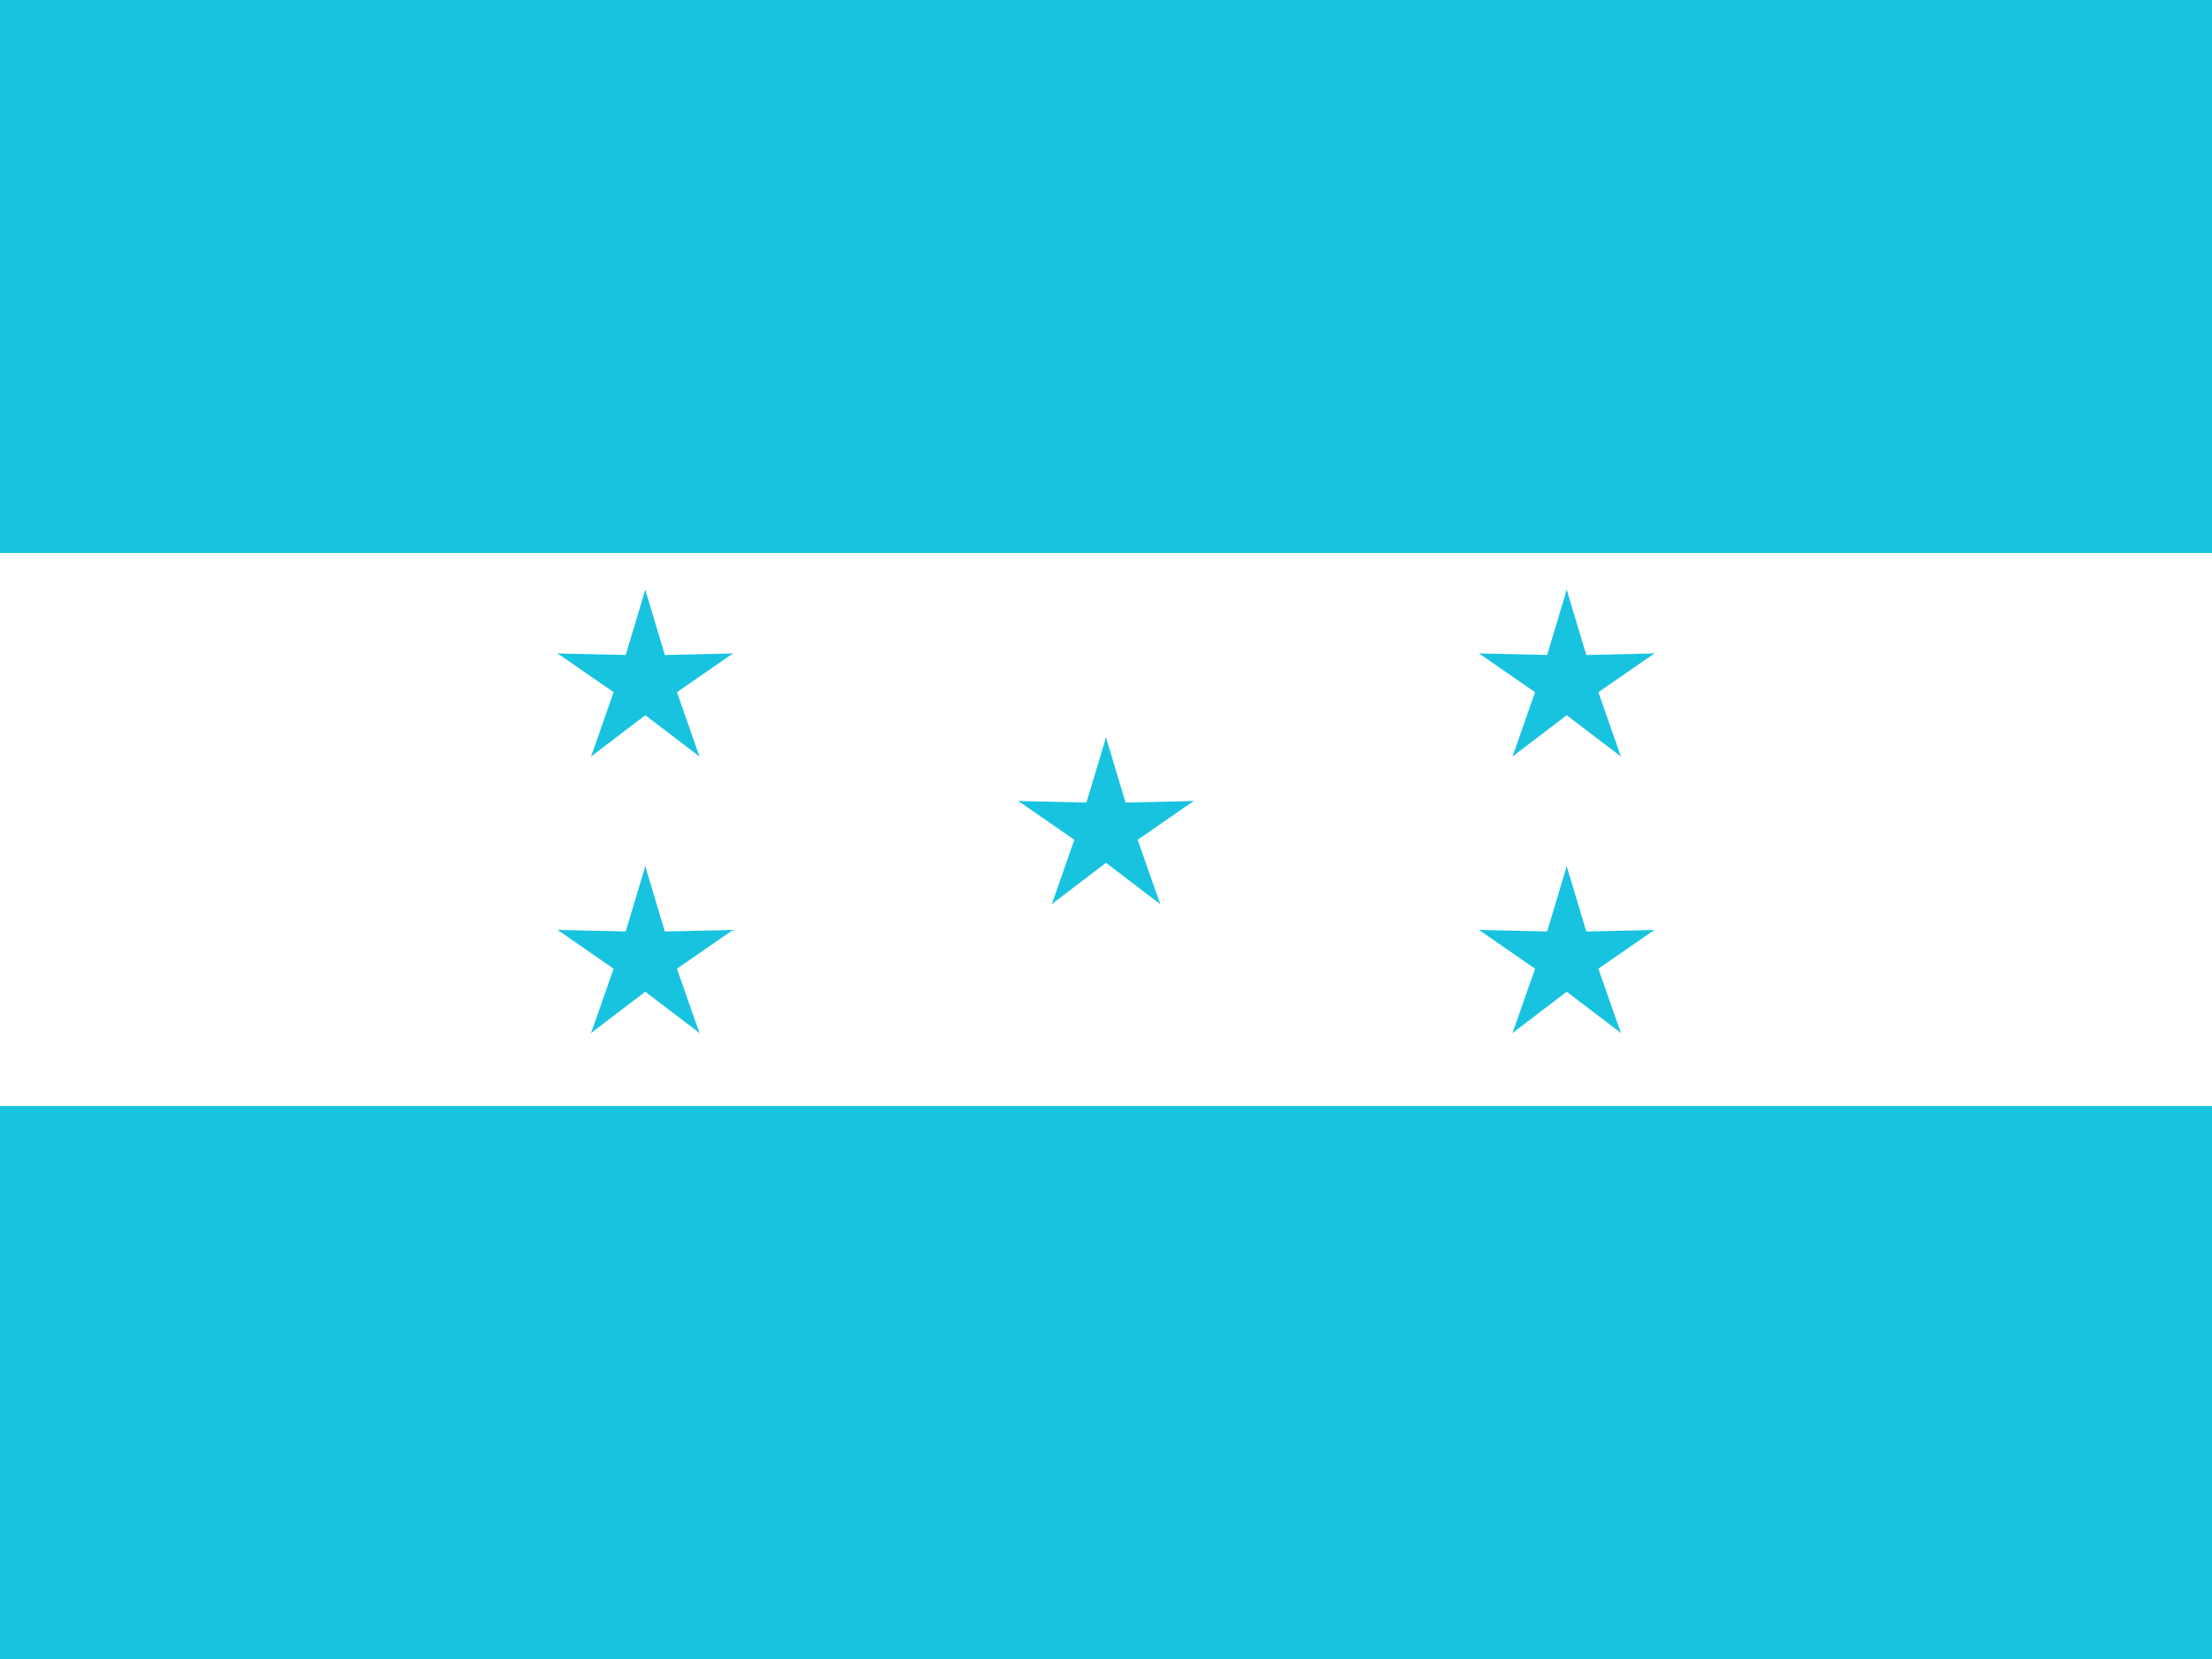
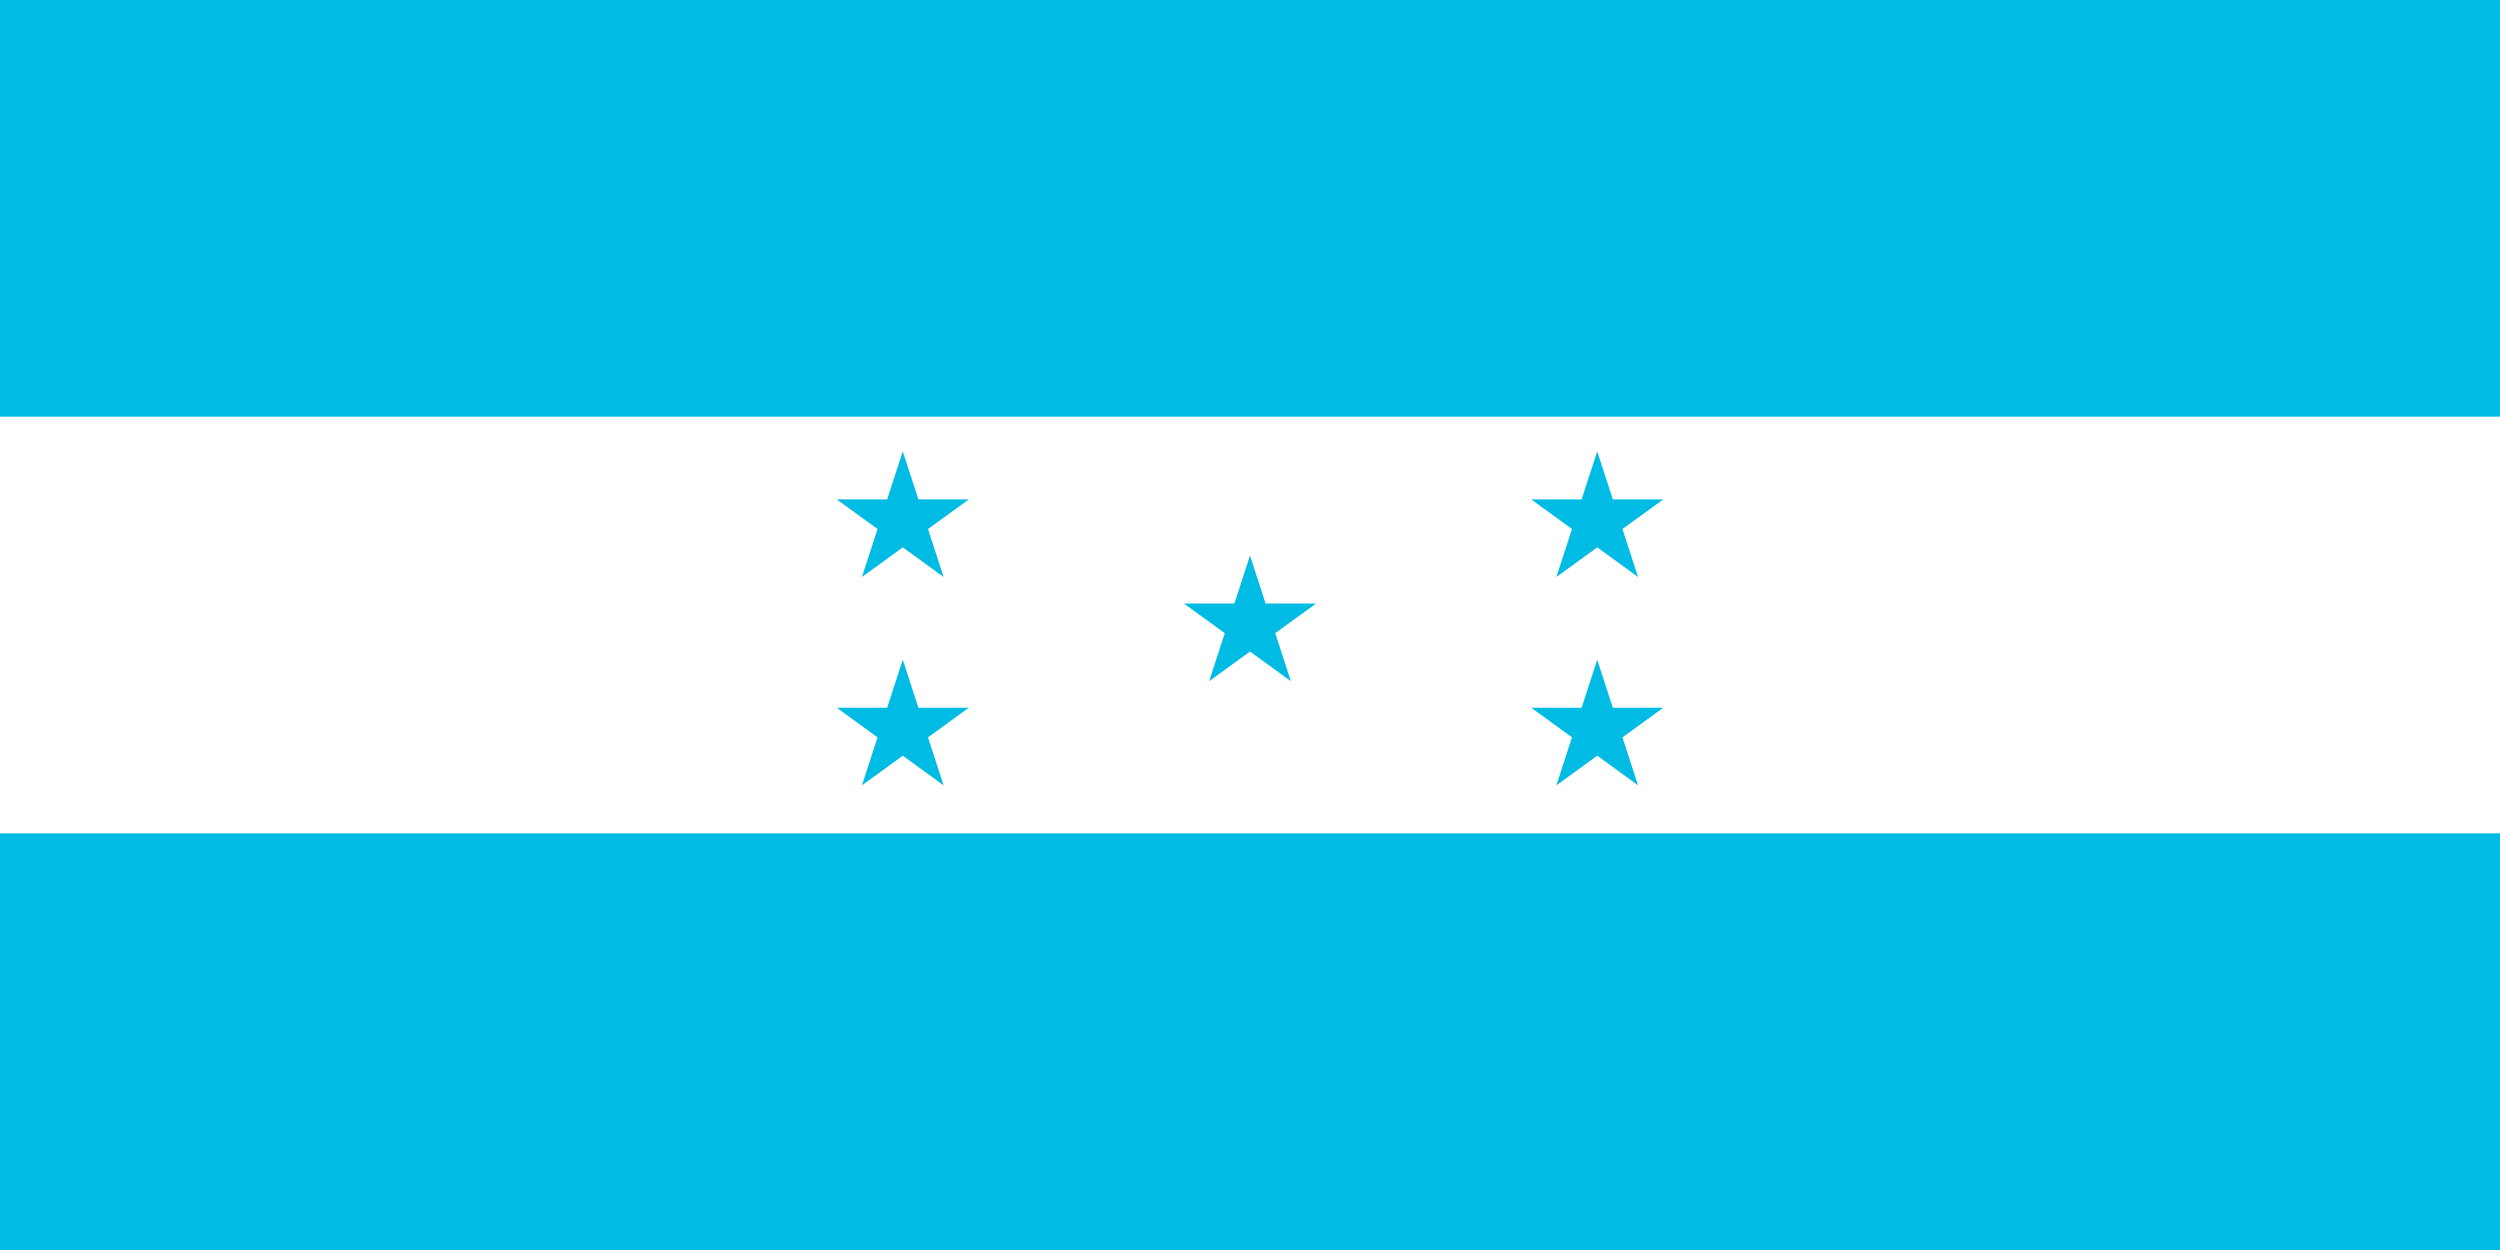
- <svg xmlns="http://www.w3.org/2000/svg" xmlns:xlink="http://www.w3.org/1999/xlink" id="flag-icons-hn" viewBox="0 0 640 480">
-   <path fill="#18c3df" d="M0 0h640v480H0z" />
-   <path fill="#fff" d="M0 160h640v160H0z" />
-   <g id="hn-c" fill="#18c3df" transform="translate(320 240)scale(26.66665)">
-     <g id="hn-b">
-       <path id="hn-a" d="m-.3 0 .5.1L0-1z" />
-       <use xlink:href="#hn-a" width="100%" height="100%" transform="scale(-1 1)" />
-     </g>
-     <use xlink:href="#hn-b" width="100%" height="100%" transform="rotate(72)" />
-     <use xlink:href="#hn-b" width="100%" height="100%" transform="rotate(-72)" />
-     <use xlink:href="#hn-b" width="100%" height="100%" transform="rotate(144)" />
-     <use xlink:href="#hn-b" width="100%" height="100%" transform="rotate(-144)" />
+ <svg xmlns="http://www.w3.org/2000/svg" xmlns:xlink="http://www.w3.org/1999/xlink" width="1200" height="600" viewBox="0 0 72 36" fill="#00BCE4">
+   <path fill="#fff" d="M0 0h72v36H0z" />
+   <path d="M0 0h72v12H0zm0 24h72v12H0z" />
+   <g id="b">
+     <path id="a" d="m26 13 1.176 3.618-3.078-2.236h3.804l-3.078 2.236z" />
+     <use xlink:href="#a" y="6" />
  </g>
-   <use xlink:href="#hn-c" width="100%" height="100%" transform="translate(133.3 -42.7)" />
-   <use xlink:href="#hn-c" width="100%" height="100%" transform="translate(133.3 37.3)" />
-   <use xlink:href="#hn-c" width="100%" height="100%" transform="translate(-133.3 -42.7)" />
-   <use xlink:href="#hn-c" width="100%" height="100%" transform="translate(-133.3 37.3)" />
+   <use xlink:href="#a" x="10" y="3" />
+   <use xlink:href="#b" x="20" />
</svg>
